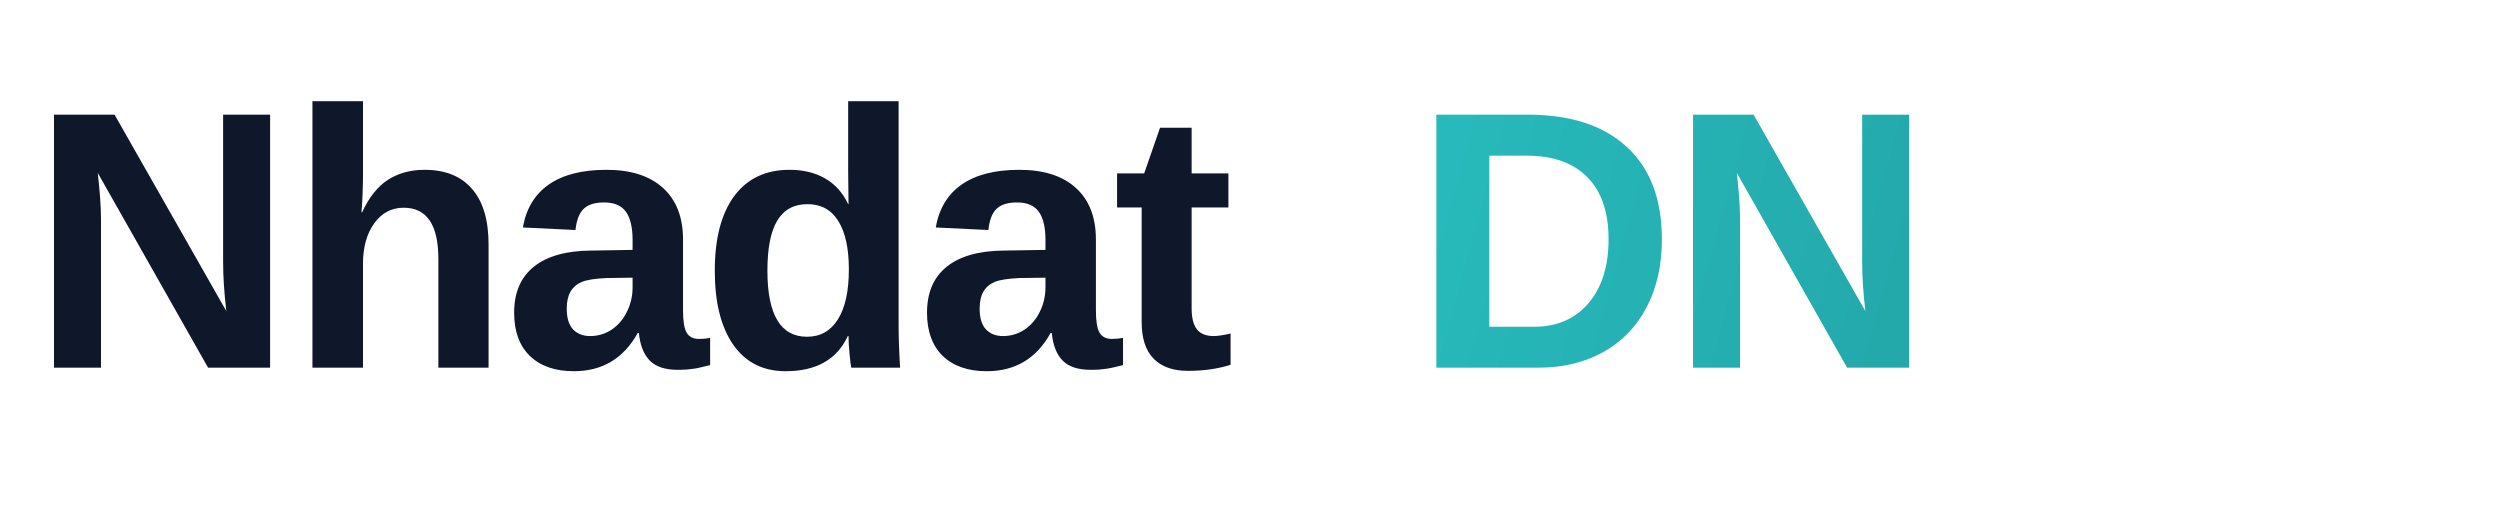
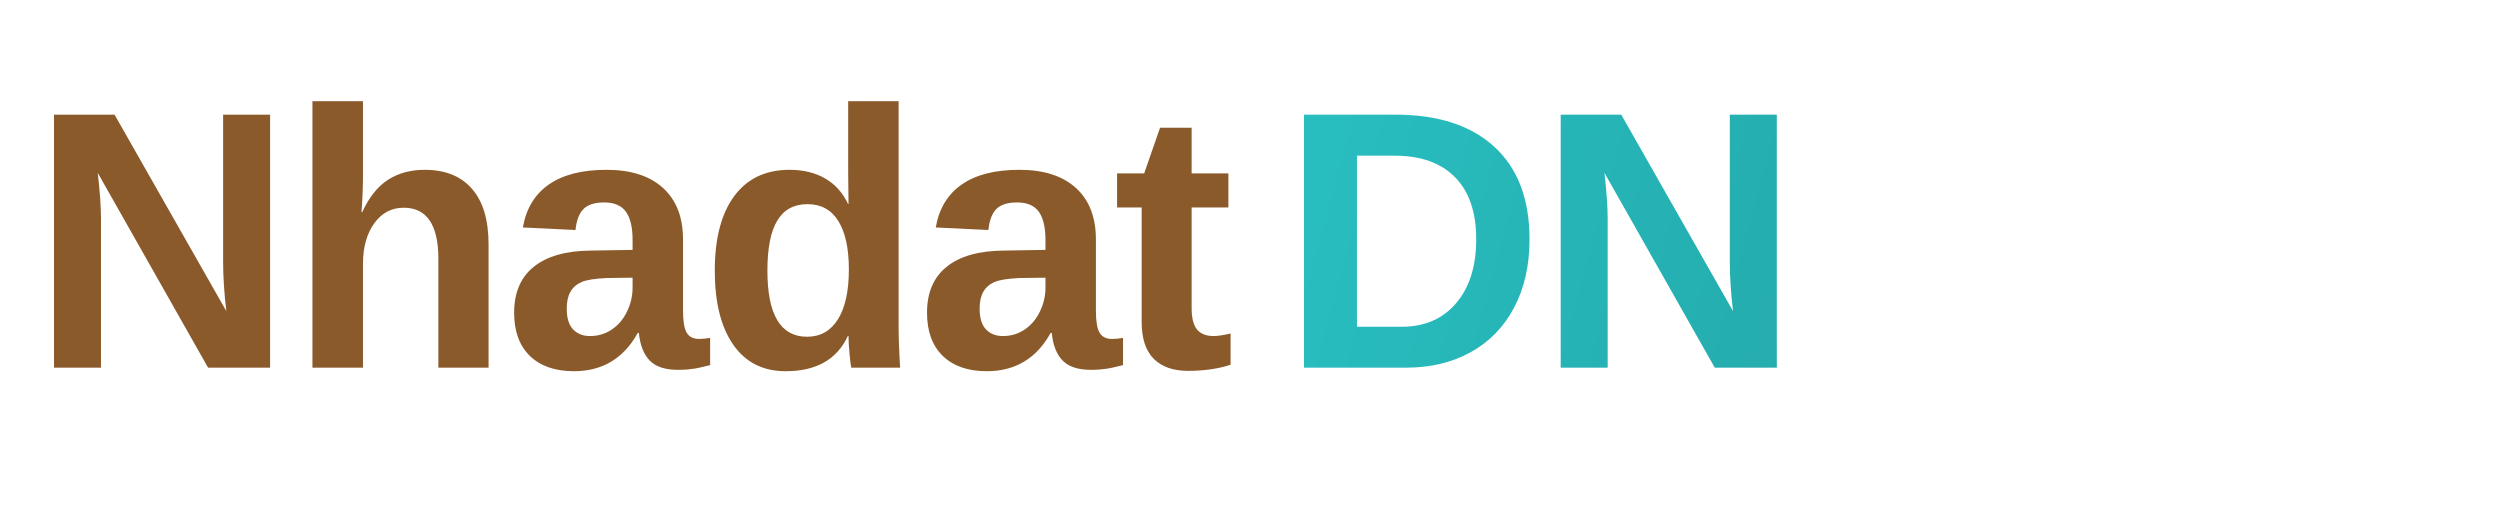
<svg xmlns="http://www.w3.org/2000/svg" width="340" height="72" viewBox="0 0 340 72" fill="none" role="img" aria-label="NhadatDN">
  <defs>
    <linearGradient id="brandGreenText" x1="182" y1="16" x2="328" y2="56" gradientUnits="userSpaceOnUse">
      <stop stop-color="#28BDBF" />
      <stop offset="1" stop-color="#209799" />
    </linearGradient>
  </defs>
-   <text x="4" y="50" font-family="Montserrat, Segoe UI, Arial, sans-serif" font-size="50" font-weight="800" letter-spacing="-1.1" fill="#0F172A">Nhadat</text>
-   <text x="192" y="50" font-family="Montserrat, Segoe UI, Arial, sans-serif" font-size="50" font-weight="800" letter-spacing="-1.2" fill="url(#brandGreenText)">DN</text>
+   <text x="4" y="50" font-family="Montserrat, Segoe UI, Arial, sans-serif" font-size="50" font-weight="800" letter-spacing="-1.1" fill="#8B5A2B">Nhadat</text>
+   <text x="174" y="50" font-family="Montserrat, Segoe UI, Arial, sans-serif" font-size="50" font-weight="800" letter-spacing="-1.2" fill="url(#brandGreenText)">DN</text>
</svg>
